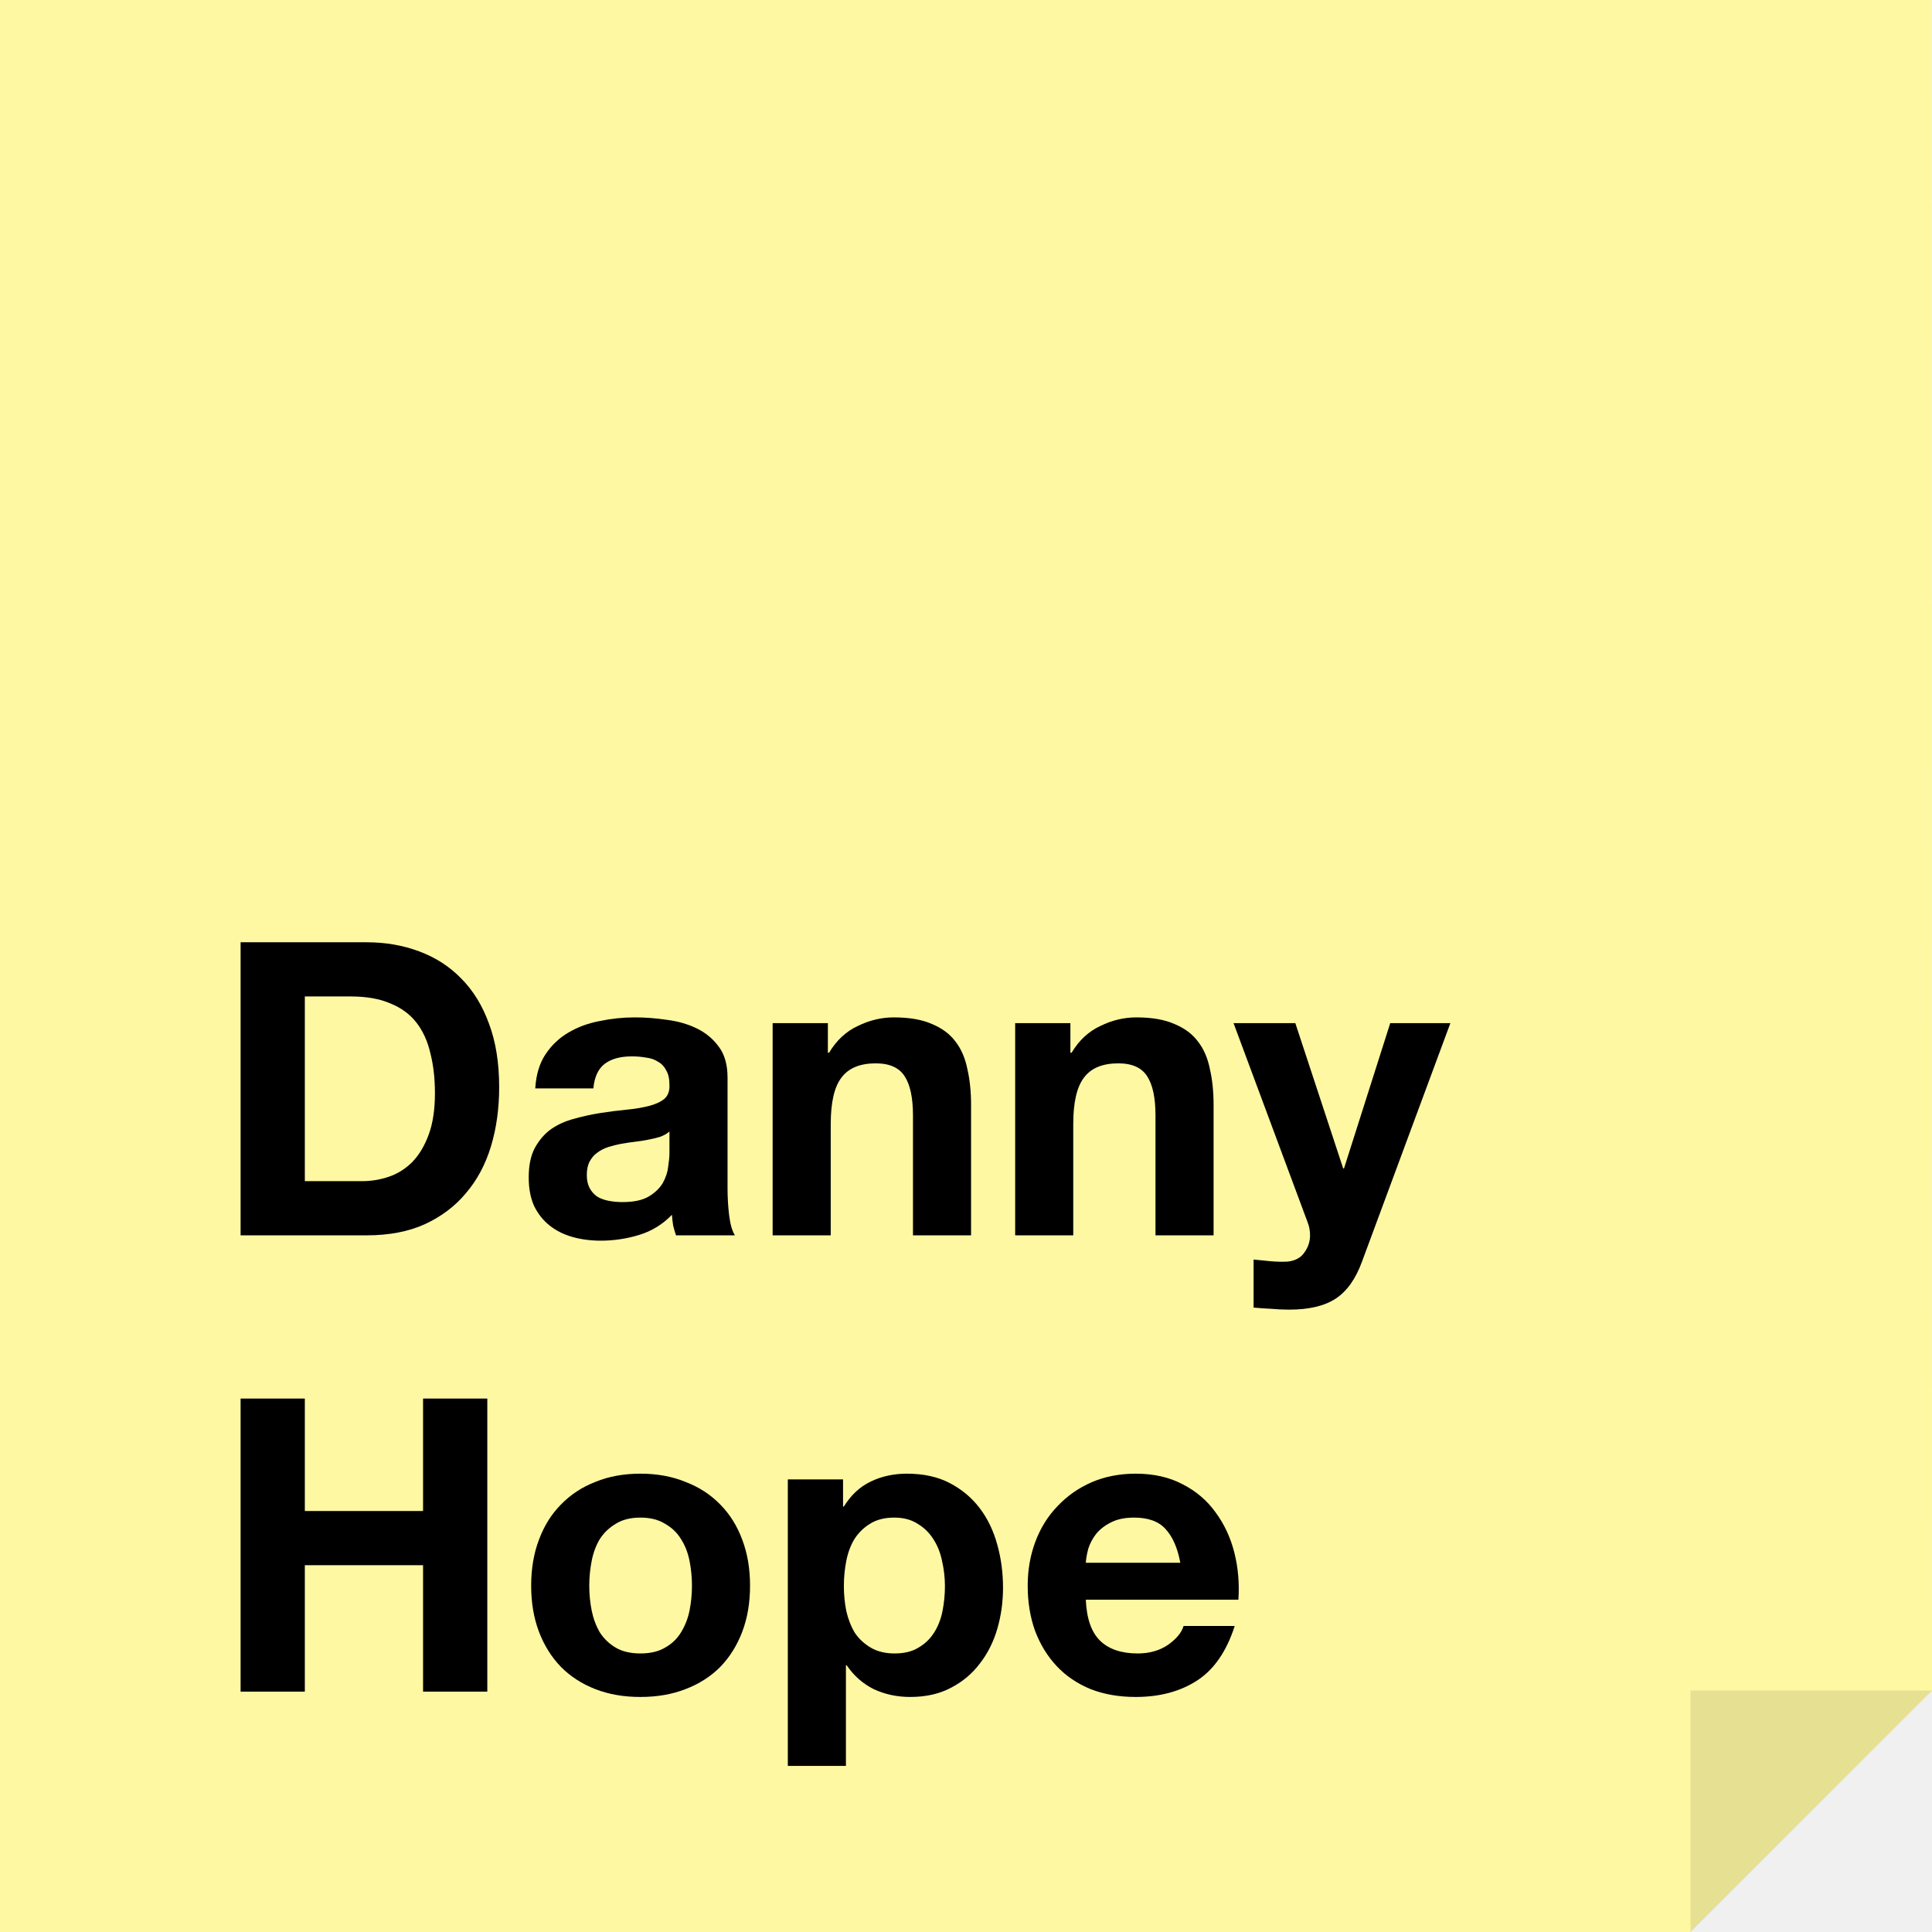
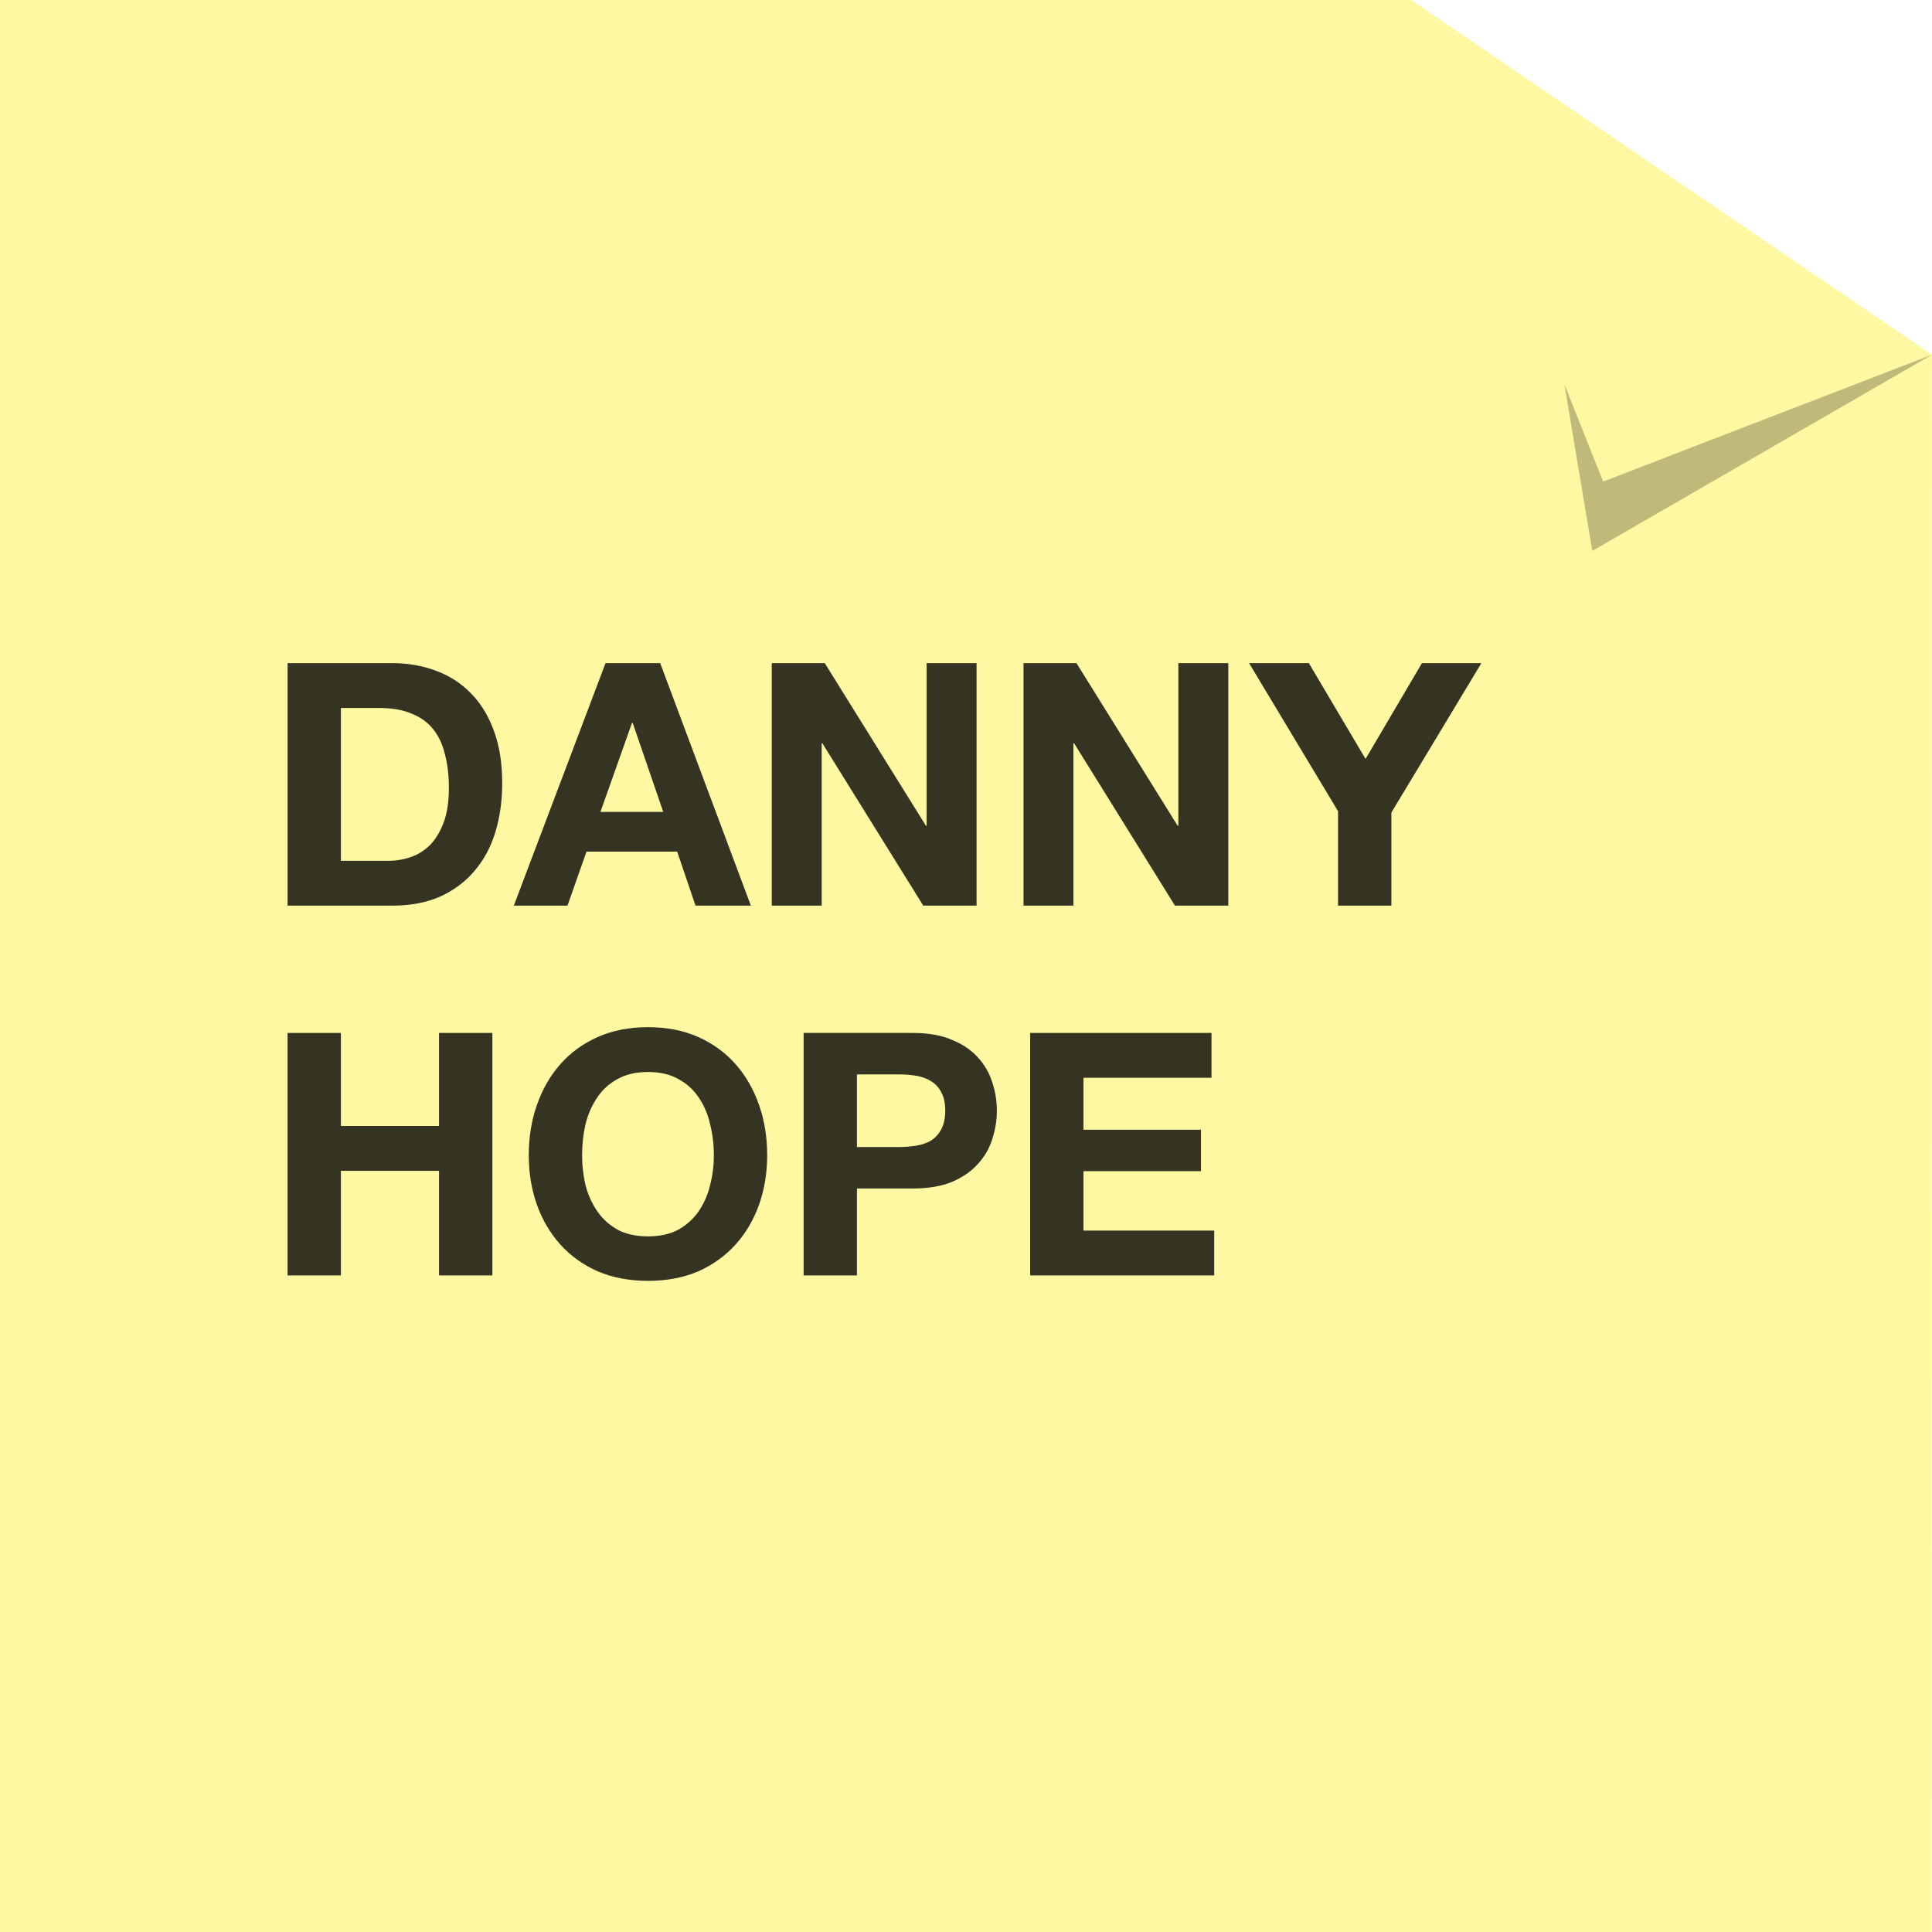
- <svg xmlns="http://www.w3.org/2000/svg" xmlns:xlink="http://www.w3.org/1999/xlink" width="256" height="256" viewBox="0 0 256 256" version="1.1">
-   <g id="Canvas">
+ <svg xmlns="http://www.w3.org/2000/svg" xmlns:xlink="http://www.w3.org/1999/xlink" width="512" height="512" viewBox="0 0 512 512" version="1.1">
+   <g id="Canvas" transform="matrix(2 0 0 2 30 930)">
    <g id="Danny-Hope-logo">
-       <g id="Vector">
-         <use xlink:href="#path0_fill" fill="#FFF8A3" />
+       <path d="M -15 -465L 241 -465L 241 -209L -15 -209L -15 -465Z" fill="#FFFFFF" />
+       <g id="Note">
+         <use xlink:href="#path0_fill" transform="matrix(1 0 0 -1 -15 -209)" fill="#FFF8A3" />
      </g>
-       <g id="Danny Hope">
-         <use xlink:href="#path1_fill" transform="translate(31.8809 124.856)" />
-         <use xlink:href="#path2_fill" transform="translate(31.8809 124.856)" />
-         <use xlink:href="#path3_fill" transform="translate(31.8809 124.856)" />
-         <use xlink:href="#path4_fill" transform="translate(31.8809 124.856)" />
-         <use xlink:href="#path5_fill" transform="translate(31.8809 124.856)" />
-         <use xlink:href="#path6_fill" transform="translate(31.8809 124.856)" />
-         <use xlink:href="#path7_fill" transform="translate(31.8809 124.856)" />
-         <use xlink:href="#path8_fill" transform="translate(31.8809 124.856)" />
-         <use xlink:href="#path9_fill" transform="translate(31.8809 124.856)" />
+       <g id="Curl-shade-tick">
+         <use xlink:href="#path1_fill" transform="translate(192.295 -418)" fill="#000000" fill-opacity="0.25" />
      </g>
-       <g id="Curl">
-         <use xlink:href="#path10_fill" transform="matrix(-1 1.22465e-16 -1.22465e-16 -1 256 256)" fill="#000000" fill-opacity="0.1" />
+       <g id="DANNY HOPE">
+         <use xlink:href="#path2_fill" transform="translate(23.105 -377.13)" fill="#000000" fill-opacity="0.79" />
+         <use xlink:href="#path3_fill" transform="translate(23.105 -377.13)" fill="#000000" fill-opacity="0.79" />
+         <use xlink:href="#path4_fill" transform="translate(23.105 -377.13)" fill="#000000" fill-opacity="0.79" />
+         <use xlink:href="#path5_fill" transform="translate(23.105 -377.13)" fill="#000000" fill-opacity="0.79" />
+         <use xlink:href="#path6_fill" transform="translate(23.105 -377.13)" fill="#000000" fill-opacity="0.79" />
+         <use xlink:href="#path7_fill" transform="translate(23.105 -377.13)" fill="#000000" fill-opacity="0.79" />
+         <use xlink:href="#path8_fill" transform="translate(23.105 -377.13)" fill="#000000" fill-opacity="0.79" />
+         <use xlink:href="#path9_fill" transform="translate(23.105 -377.13)" fill="#000000" fill-opacity="0.79" />
+         <use xlink:href="#path10_fill" transform="translate(23.105 -377.13)" fill="#000000" fill-opacity="0.79" />
      </g>
    </g>
  </g>
  <defs>
-     <path id="path0_fill" d="M 0 256L 0 0L 255.944 0L 256 224L 223.951 256L 0 256Z" />
-     <path id="path1_fill" d="M 8.511 31.653L 8.511 7.179L 14.583 7.179C 16.679 7.179 18.432 7.487 19.841 8.104C 21.287 8.684 22.444 9.536 23.311 10.66C 24.178 11.784 24.793 13.144 25.154 14.739C 25.552 16.298 25.75 18.057 25.75 20.015C 25.75 22.154 25.479 23.967 24.937 25.453C 24.395 26.94 23.672 28.154 22.769 29.097C 21.865 30.004 20.835 30.656 19.679 31.055C 18.522 31.454 17.33 31.653 16.101 31.653L 8.511 31.653ZM 0 0L 0 38.833L 16.697 38.833C 19.661 38.833 22.227 38.343 24.395 37.364C 26.6 36.349 28.425 34.971 29.87 33.231C 31.352 31.49 32.455 29.424 33.177 27.03C 33.9 24.637 34.262 22.027 34.262 19.199C 34.262 15.972 33.81 13.162 32.906 10.769C 32.039 8.376 30.81 6.381 29.22 4.786C 27.666 3.191 25.805 1.994 23.636 1.197C 21.504 0.399 19.191 0 16.697 0L 0 0Z" />
-     <path id="path2_fill" d="M 39.044 19.362C 39.152 17.549 39.604 16.044 40.399 14.848C 41.194 13.651 42.206 12.69 43.435 11.965C 44.663 11.24 46.037 10.732 47.555 10.442C 49.109 10.116 50.663 9.953 52.217 9.953C 53.627 9.953 55.054 10.062 56.5 10.279C 57.945 10.46 59.264 10.841 60.457 11.421C 61.65 12.002 62.626 12.817 63.385 13.869C 64.144 14.884 64.523 16.244 64.523 17.948L 64.523 32.578C 64.523 33.847 64.595 35.062 64.74 36.222C 64.884 37.382 65.137 38.252 65.499 38.833L 57.692 38.833C 57.548 38.398 57.421 37.962 57.313 37.527C 57.24 37.056 57.186 36.585 57.15 36.113C 55.921 37.382 54.476 38.271 52.813 38.778C 51.151 39.286 49.452 39.54 47.717 39.54C 46.38 39.54 45.133 39.376 43.977 39.05C 42.82 38.724 41.808 38.216 40.941 37.527C 40.074 36.838 39.387 35.968 38.881 34.917C 38.411 33.865 38.176 32.614 38.176 31.164C 38.176 29.569 38.447 28.263 38.989 27.248C 39.568 26.197 40.291 25.363 41.158 24.746C 42.061 24.13 43.073 23.677 44.194 23.387C 45.35 23.06 46.507 22.806 47.663 22.625C 48.82 22.444 49.958 22.299 51.078 22.19C 52.199 22.081 53.193 21.918 54.06 21.701C 54.928 21.483 55.614 21.175 56.12 20.776C 56.626 20.341 56.861 19.724 56.825 18.927C 56.825 18.093 56.68 17.44 56.391 16.969C 56.138 16.461 55.777 16.081 55.307 15.827C 54.873 15.537 54.349 15.355 53.735 15.283C 53.157 15.174 52.524 15.12 51.837 15.12C 50.32 15.12 49.127 15.446 48.26 16.099C 47.392 16.751 46.886 17.839 46.742 19.362L 39.044 19.362ZM 56.825 25.073C 56.5 25.363 56.084 25.598 55.578 25.78C 55.108 25.925 54.584 26.052 54.006 26.16C 53.464 26.269 52.886 26.36 52.271 26.432C 51.657 26.505 51.042 26.595 50.428 26.704C 49.85 26.813 49.272 26.958 48.693 27.139C 48.151 27.321 47.663 27.574 47.23 27.901C 46.832 28.191 46.507 28.572 46.254 29.043C 46.001 29.514 45.874 30.113 45.874 30.838C 45.874 31.526 46.001 32.107 46.254 32.578C 46.507 33.049 46.85 33.43 47.284 33.72C 47.717 33.974 48.223 34.155 48.802 34.264C 49.38 34.373 49.976 34.427 50.591 34.427C 52.108 34.427 53.283 34.173 54.114 33.666C 54.946 33.158 55.56 32.56 55.958 31.871C 56.355 31.146 56.59 30.421 56.662 29.695C 56.771 28.97 56.825 28.39 56.825 27.955L 56.825 25.073Z" />
-     <path id="path3_fill" d="M 70.498 10.714L 70.498 38.833L 78.196 38.833L 78.196 24.094C 78.196 21.229 78.666 19.181 79.606 17.948C 80.545 16.679 82.063 16.044 84.159 16.044C 86.002 16.044 87.285 16.624 88.008 17.785C 88.731 18.909 89.093 20.631 89.093 22.951L 89.093 38.833L 96.791 38.833L 96.791 21.537C 96.791 19.797 96.628 18.22 96.303 16.806C 96.013 15.355 95.49 14.141 94.731 13.162C 93.972 12.146 92.924 11.367 91.586 10.823C 90.285 10.243 88.605 9.953 86.545 9.953C 84.918 9.953 83.328 10.334 81.774 11.095C 80.22 11.82 78.955 12.999 77.979 14.63L 77.817 14.63L 77.817 10.714L 70.498 10.714Z" />
-     <path id="path4_fill" d="M 102.633 10.714L 102.633 38.833L 110.331 38.833L 110.331 24.094C 110.331 21.229 110.801 19.181 111.741 17.948C 112.68 16.679 114.198 16.044 116.294 16.044C 118.138 16.044 119.421 16.624 120.143 17.785C 120.866 18.909 121.228 20.631 121.228 22.951L 121.228 38.833L 128.926 38.833L 128.926 21.537C 128.926 19.797 128.763 18.22 128.438 16.806C 128.149 15.355 127.625 14.141 126.866 13.162C 126.107 12.146 125.059 11.367 123.721 10.823C 122.42 10.243 120.74 9.953 118.68 9.953C 117.053 9.953 115.463 10.334 113.909 11.095C 112.355 11.82 111.09 12.999 110.114 14.63L 109.952 14.63L 109.952 10.714L 102.633 10.714Z" />
-     <path id="path5_fill" d="M 148.592 42.313L 160.302 10.714L 152.333 10.714L 146.207 29.967L 146.098 29.967L 139.756 10.714L 131.57 10.714L 141.382 37.092C 141.599 37.636 141.707 38.216 141.707 38.833C 141.707 39.666 141.454 40.428 140.948 41.117C 140.478 41.806 139.738 42.205 138.726 42.313C 137.967 42.35 137.208 42.331 136.449 42.259C 135.69 42.187 134.949 42.114 134.226 42.041L 134.226 48.405C 135.021 48.477 135.798 48.532 136.557 48.568C 137.352 48.64 138.147 48.677 138.942 48.677C 141.581 48.677 143.641 48.187 145.123 47.208C 146.604 46.229 147.761 44.598 148.592 42.313Z" />
-     <path id="path6_fill" d="M 0 60.46L 0 99.293L 8.511 99.293L 8.511 82.541L 24.178 82.541L 24.178 99.293L 32.689 99.293L 32.689 60.46L 24.178 60.46L 24.178 75.362L 8.511 75.362L 8.511 60.46L 0 60.46Z" />
-     <path id="path7_fill" d="M 46.2 85.261C 46.2 84.137 46.308 83.031 46.525 81.943C 46.742 80.855 47.103 79.895 47.609 79.061C 48.151 78.227 48.856 77.556 49.723 77.048C 50.591 76.504 51.675 76.233 52.976 76.233C 54.277 76.233 55.361 76.504 56.229 77.048C 57.132 77.556 57.837 78.227 58.343 79.061C 58.885 79.895 59.264 80.855 59.481 81.943C 59.698 83.031 59.807 84.137 59.807 85.261C 59.807 86.385 59.698 87.491 59.481 88.578C 59.264 89.63 58.885 90.591 58.343 91.461C 57.837 92.295 57.132 92.966 56.229 93.473C 55.361 93.981 54.277 94.235 52.976 94.235C 51.675 94.235 50.591 93.981 49.723 93.473C 48.856 92.966 48.151 92.295 47.609 91.461C 47.103 90.591 46.742 89.63 46.525 88.578C 46.308 87.491 46.2 86.385 46.2 85.261ZM 38.502 85.261C 38.502 87.509 38.845 89.539 39.532 91.352C 40.218 93.165 41.194 94.724 42.459 96.029C 43.724 97.299 45.242 98.278 47.013 98.966C 48.784 99.655 50.771 100 52.976 100C 55.181 100 57.168 99.655 58.939 98.966C 60.746 98.278 62.282 97.299 63.547 96.029C 64.812 94.724 65.788 93.165 66.475 91.352C 67.161 89.539 67.505 87.509 67.505 85.261C 67.505 83.013 67.161 80.982 66.475 79.169C 65.788 77.32 64.812 75.761 63.547 74.492C 62.282 73.187 60.746 72.19 58.939 71.501C 57.168 70.776 55.181 70.413 52.976 70.413C 50.771 70.413 48.784 70.776 47.013 71.501C 45.242 72.19 43.724 73.187 42.459 74.492C 41.194 75.761 40.218 77.32 39.532 79.169C 38.845 80.982 38.502 83.013 38.502 85.261Z" />
-     <path id="path8_fill" d="M 86.659 94.235C 85.43 94.235 84.382 93.981 83.515 93.473C 82.647 92.966 81.943 92.313 81.4 91.515C 80.894 90.681 80.515 89.721 80.262 88.633C 80.045 87.545 79.937 86.439 79.937 85.315C 79.937 84.155 80.045 83.031 80.262 81.943C 80.479 80.855 80.84 79.895 81.346 79.061C 81.888 78.227 82.575 77.556 83.406 77.048C 84.274 76.504 85.34 76.233 86.605 76.233C 87.834 76.233 88.864 76.504 89.695 77.048C 90.562 77.556 91.267 78.245 91.809 79.115C 92.351 79.949 92.731 80.91 92.948 81.998C 93.201 83.085 93.327 84.191 93.327 85.315C 93.327 86.439 93.219 87.545 93.002 88.633C 92.785 89.721 92.405 90.681 91.863 91.515C 91.357 92.313 90.671 92.966 89.803 93.473C 88.972 93.981 87.924 94.235 86.659 94.235ZM 72.51 71.174L 72.51 109.137L 80.208 109.137L 80.208 95.812L 80.316 95.812C 81.256 97.19 82.448 98.241 83.894 98.966C 85.376 99.655 86.984 100 88.719 100C 90.779 100 92.568 99.601 94.086 98.803C 95.64 98.006 96.923 96.936 97.935 95.594C 98.983 94.253 99.76 92.712 100.266 90.972C 100.772 89.231 101.025 87.418 101.025 85.533C 101.025 83.538 100.772 81.635 100.266 79.822C 99.76 77.973 98.983 76.359 97.935 74.982C 96.887 73.604 95.568 72.498 93.978 71.664C 92.387 70.83 90.49 70.413 88.285 70.413C 86.55 70.413 84.96 70.757 83.515 71.446C 82.069 72.135 80.876 73.241 79.937 74.764L 79.828 74.764L 79.828 71.174L 72.51 71.174Z" />
-     <path id="path9_fill" d="M 124.516 82.215L 111.993 82.215C 112.03 81.671 112.138 81.055 112.319 80.366C 112.536 79.677 112.879 79.024 113.349 78.408C 113.855 77.792 114.505 77.284 115.3 76.885C 116.132 76.45 117.162 76.233 118.39 76.233C 120.27 76.233 121.661 76.74 122.565 77.755C 123.504 78.771 124.155 80.257 124.516 82.215ZM 111.993 87.11L 132.214 87.11C 132.359 84.934 132.178 82.85 131.672 80.855C 131.166 78.861 130.335 77.085 129.178 75.525C 128.058 73.966 126.612 72.734 124.842 71.827C 123.071 70.884 120.993 70.413 118.607 70.413C 116.475 70.413 114.523 70.794 112.752 71.555C 111.018 72.317 109.518 73.368 108.253 74.71C 106.988 76.015 106.012 77.574 105.325 79.387C 104.639 81.2 104.295 83.158 104.295 85.261C 104.295 87.436 104.621 89.43 105.271 91.243C 105.958 93.056 106.916 94.615 108.144 95.921C 109.373 97.226 110.873 98.241 112.644 98.966C 114.415 99.655 116.403 100 118.607 100C 121.788 100 124.498 99.275 126.739 97.824C 128.98 96.374 130.642 93.963 131.726 90.591L 124.95 90.591C 124.697 91.461 124.01 92.295 122.89 93.093C 121.77 93.854 120.432 94.235 118.878 94.235C 116.71 94.235 115.047 93.673 113.891 92.549C 112.734 91.425 112.102 89.612 111.993 87.11Z" />
-     <path id="path10_fill" d="M 0 32L 32 0L 32 32L 0 32Z" />
+     <path id="path0_fill" d="M 0 256L 0 0L 255.944 0L 256 209L 187 256L 0 256Z" />
+     <path id="path1_fill" d="M 0 3.936L 3.691 26L 48.705 0L 5.129 16.808L 0 3.936Z" />
+     <path id="path2_fill" d="M 7.065 26.19L 7.065 5.94L 12.105 5.94C 13.845 5.94 15.3 6.195 16.47 6.705C 17.67 7.185 18.63 7.89 19.35 8.82C 20.07 9.75 20.58 10.875 20.88 12.195C 21.21 13.485 21.375 14.94 21.375 16.56C 21.375 18.33 21.15 19.83 20.7 21.06C 20.25 22.29 19.65 23.295 18.9 24.075C 18.15 24.825 17.295 25.365 16.335 25.695C 15.375 26.025 14.385 26.19 13.365 26.19L 7.065 26.19ZM 0 0L 0 32.13L 13.86 32.13C 16.32 32.13 18.45 31.725 20.25 30.915C 22.08 30.075 23.595 28.935 24.795 27.495C 26.025 26.055 26.94 24.345 27.54 22.365C 28.14 20.385 28.44 18.225 28.44 15.885C 28.44 13.215 28.065 10.89 27.315 8.91C 26.595 6.93 25.575 5.28 24.255 3.96C 22.965 2.64 21.42 1.65 19.62 0.99C 17.85 0.33 15.93 0 13.86 0L 0 0Z" />
+     <path id="path3_fill" d="M 41.455 19.71L 45.639 7.92L 45.73 7.92L 49.779 19.71L 41.455 19.71ZM 42.13 0L 29.98 32.13L 37.09 32.13L 39.609 24.975L 51.624 24.975L 54.054 32.13L 61.389 32.13L 49.374 0L 42.13 0Z" />
+     <path id="path4_fill" d="M 64.16 0L 64.16 32.13L 70.775 32.13L 70.775 10.62L 70.865 10.62L 84.23 32.13L 91.295 32.13L 91.295 0L 84.68 0L 84.68 21.555L 84.59 21.555L 71.18 0L 64.16 0Z" />
+     <path id="path5_fill" d="M 97.515 0L 97.515 32.13L 104.13 32.13L 104.13 10.62L 104.22 10.62L 117.585 32.13L 124.65 32.13L 124.65 0L 118.035 0L 118.035 21.555L 117.945 21.555L 104.535 0L 97.515 0Z" />
+     <path id="path6_fill" d="M 139.194 19.62L 139.194 32.13L 146.259 32.13L 146.259 19.8L 158.184 0L 150.309 0L 142.839 12.69L 135.324 0L 127.404 0L 139.194 19.62Z" />
+     <path id="path7_fill" d="M 0 49L 0 81.13L 7.065 81.13L 7.065 67.27L 20.07 67.27L 20.07 81.13L 27.135 81.13L 27.135 49L 20.07 49L 20.07 61.33L 7.065 61.33L 7.065 49L 0 49Z" />
+     <path id="path8_fill" d="M 39.025 65.2C 39.025 63.79 39.175 62.425 39.474 61.105C 39.804 59.785 40.315 58.615 41.005 57.595C 41.694 56.545 42.594 55.72 43.705 55.12C 44.815 54.49 46.164 54.175 47.755 54.175C 49.344 54.175 50.694 54.49 51.804 55.12C 52.914 55.72 53.815 56.545 54.505 57.595C 55.194 58.615 55.69 59.785 55.989 61.105C 56.319 62.425 56.484 63.79 56.484 65.2C 56.484 66.55 56.319 67.87 55.989 69.16C 55.69 70.42 55.194 71.56 54.505 72.58C 53.815 73.6 52.914 74.425 51.804 75.055C 50.694 75.655 49.344 75.955 47.755 75.955C 46.164 75.955 44.815 75.655 43.705 75.055C 42.594 74.425 41.694 73.6 41.005 72.58C 40.315 71.56 39.804 70.42 39.474 69.16C 39.175 67.87 39.025 66.55 39.025 65.2ZM 31.959 65.2C 31.959 67.54 32.319 69.73 33.039 71.77C 33.76 73.78 34.794 75.535 36.145 77.035C 37.495 78.535 39.145 79.72 41.094 80.59C 43.075 81.43 45.294 81.85 47.755 81.85C 50.245 81.85 52.465 81.43 54.414 80.59C 56.364 79.72 58.014 78.535 59.364 77.035C 60.715 75.535 61.749 73.78 62.469 71.77C 63.19 69.73 63.55 67.54 63.55 65.2C 63.55 62.8 63.19 60.58 62.469 58.54C 61.749 56.47 60.715 54.67 59.364 53.14C 58.014 51.61 56.364 50.41 54.414 49.54C 52.465 48.67 50.245 48.235 47.755 48.235C 45.294 48.235 43.075 48.67 41.094 49.54C 39.145 50.41 37.495 51.61 36.145 53.14C 34.794 54.67 33.76 56.47 33.039 58.54C 32.319 60.58 31.959 62.8 31.959 65.2Z" />
+     <path id="path9_fill" d="M 75.444 64.12L 75.444 54.49L 80.934 54.49C 81.744 54.49 82.524 54.55 83.274 54.67C 84.024 54.79 84.684 55.03 85.254 55.39C 85.824 55.72 86.274 56.2 86.604 56.83C 86.964 57.46 87.144 58.285 87.144 59.305C 87.144 60.325 86.964 61.15 86.604 61.78C 86.274 62.41 85.824 62.905 85.254 63.265C 84.684 63.595 84.024 63.82 83.274 63.94C 82.524 64.06 81.744 64.12 80.934 64.12L 75.444 64.12ZM 68.379 49L 68.379 81.13L 75.444 81.13L 75.444 69.61L 82.869 69.61C 84.879 69.61 86.589 69.325 87.999 68.755C 89.409 68.155 90.549 67.375 91.419 66.415C 92.319 65.455 92.964 64.36 93.354 63.13C 93.774 61.87 93.984 60.595 93.984 59.305C 93.984 57.985 93.774 56.71 93.354 55.48C 92.964 54.25 92.319 53.155 91.419 52.195C 90.549 51.235 89.409 50.47 87.999 49.9C 86.589 49.3 84.879 49 82.869 49L 68.379 49Z" />
+     <path id="path10_fill" d="M 98.394 49L 98.394 81.13L 122.784 81.13L 122.784 75.19L 105.459 75.19L 105.459 67.315L 121.029 67.315L 121.029 61.825L 105.459 61.825L 105.459 54.94L 122.424 54.94L 122.424 49L 98.394 49Z" />
  </defs>
</svg>
